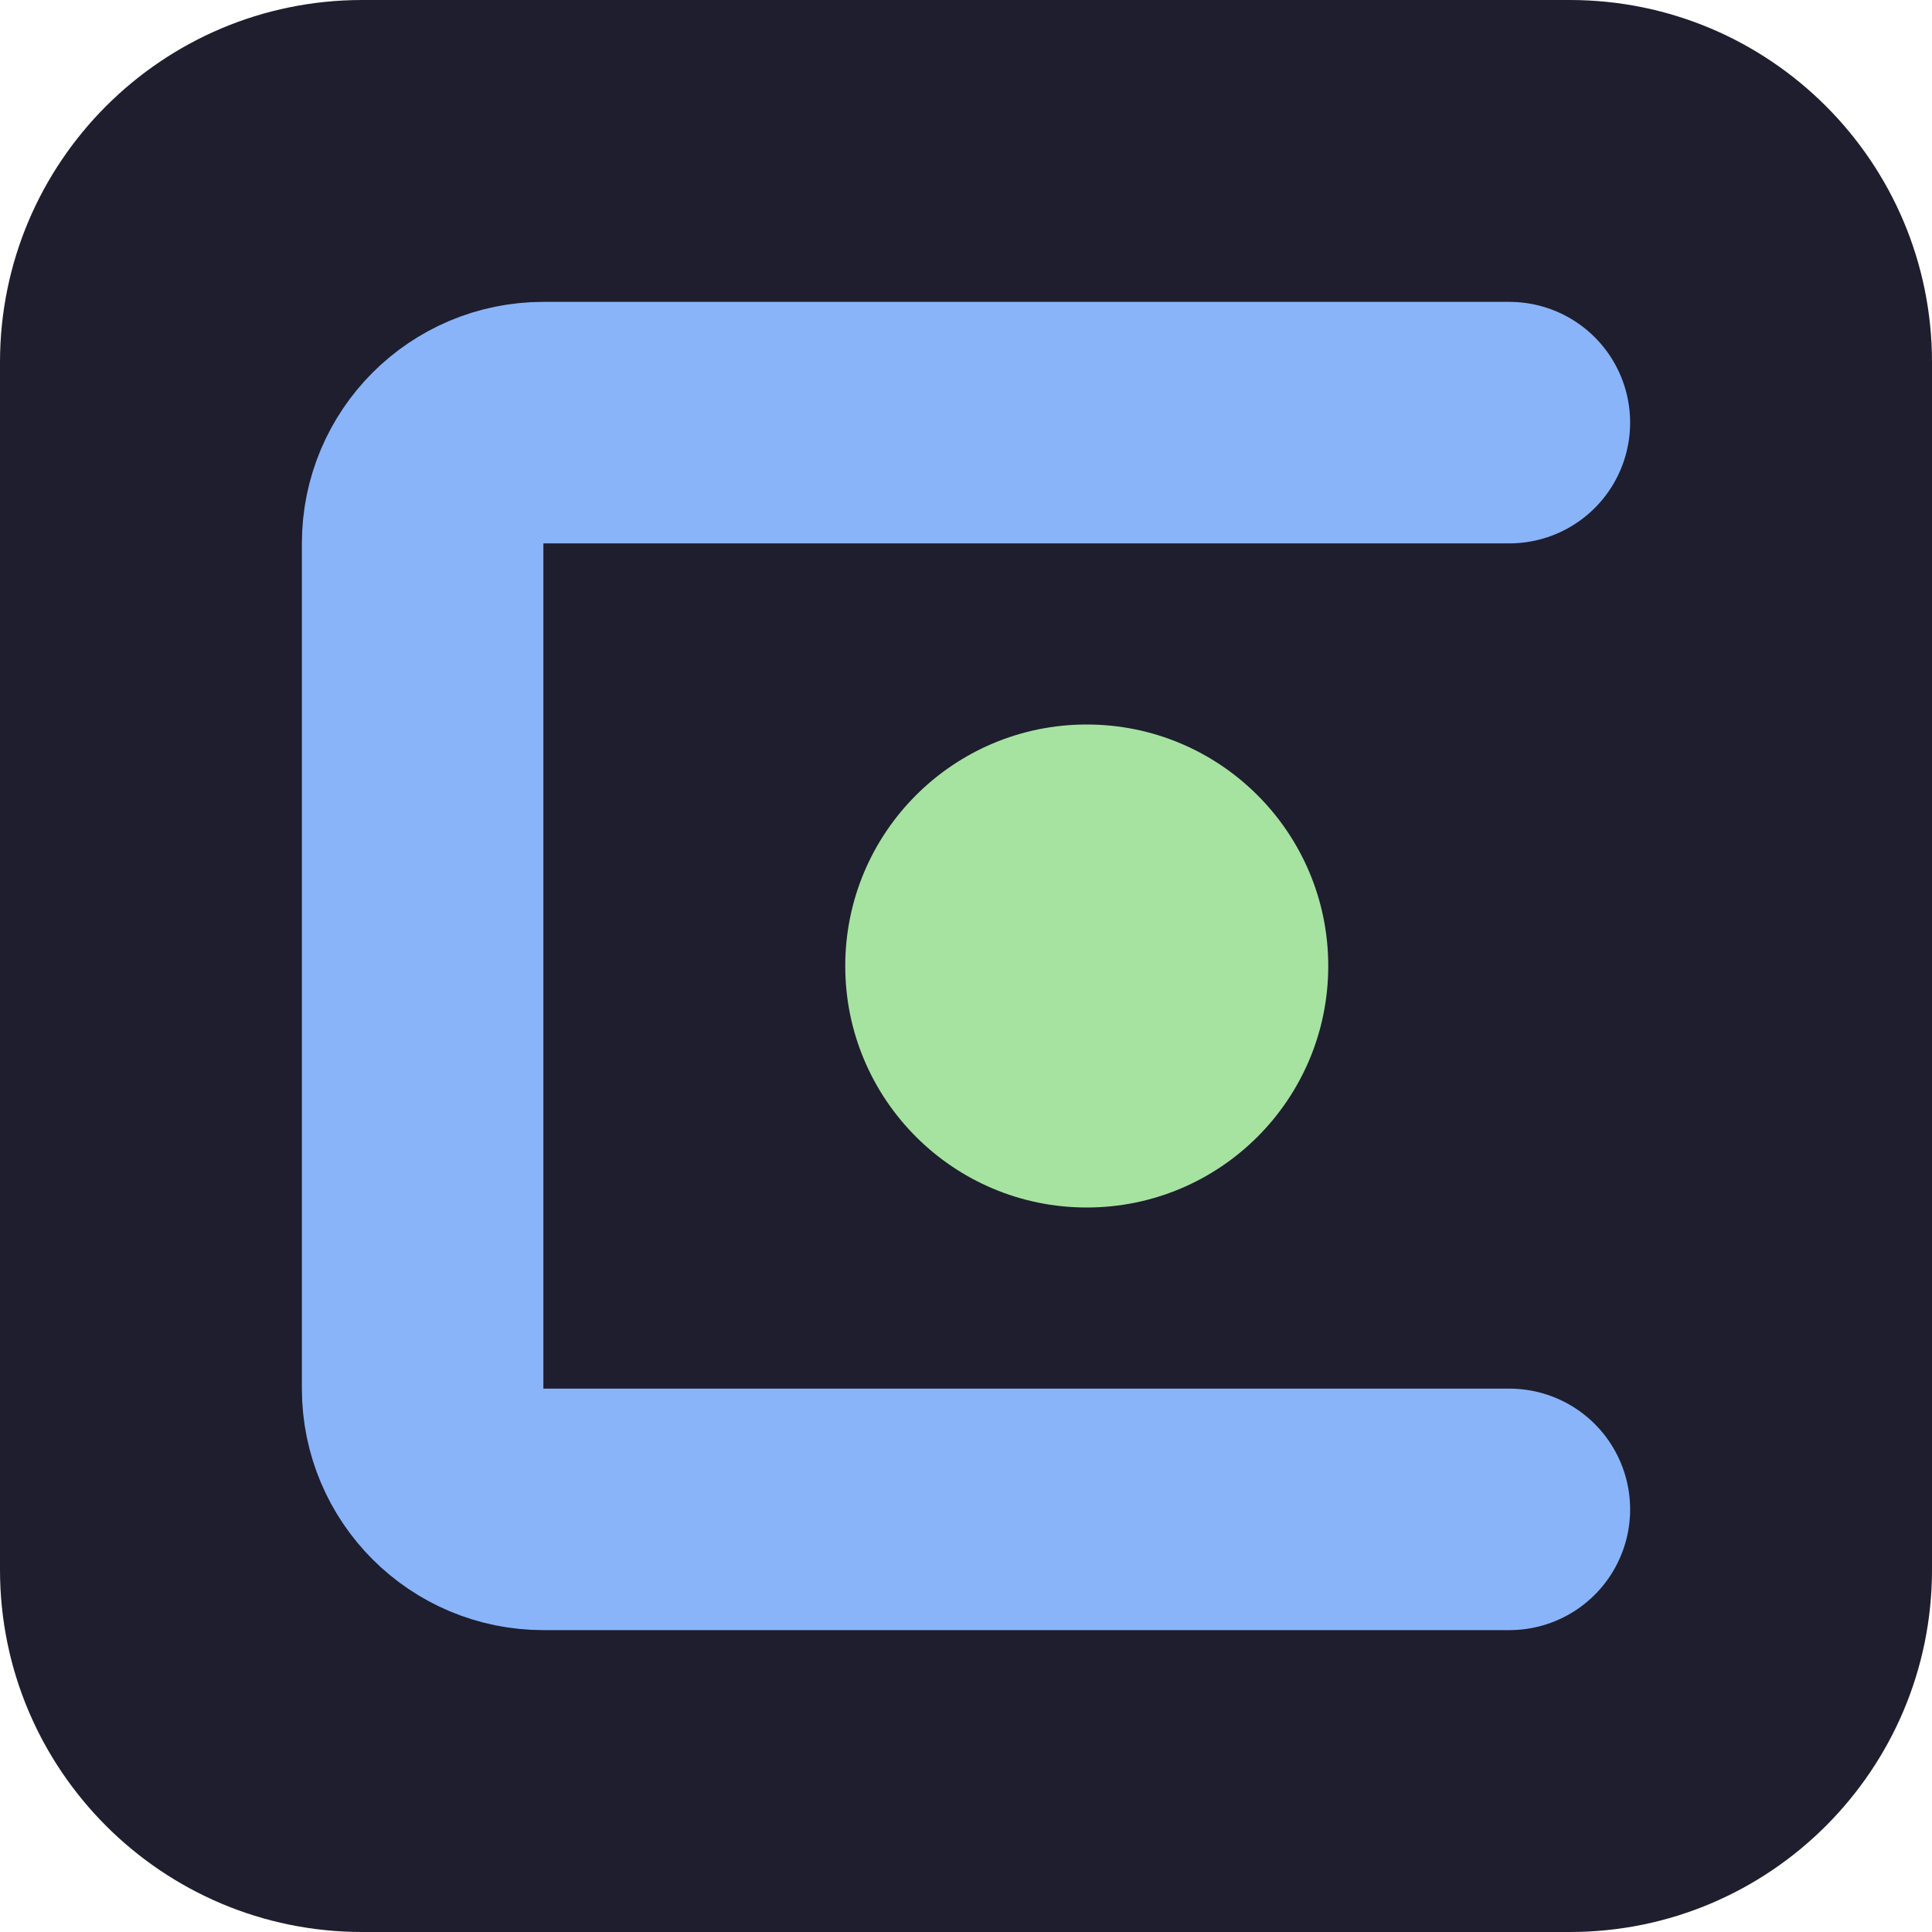
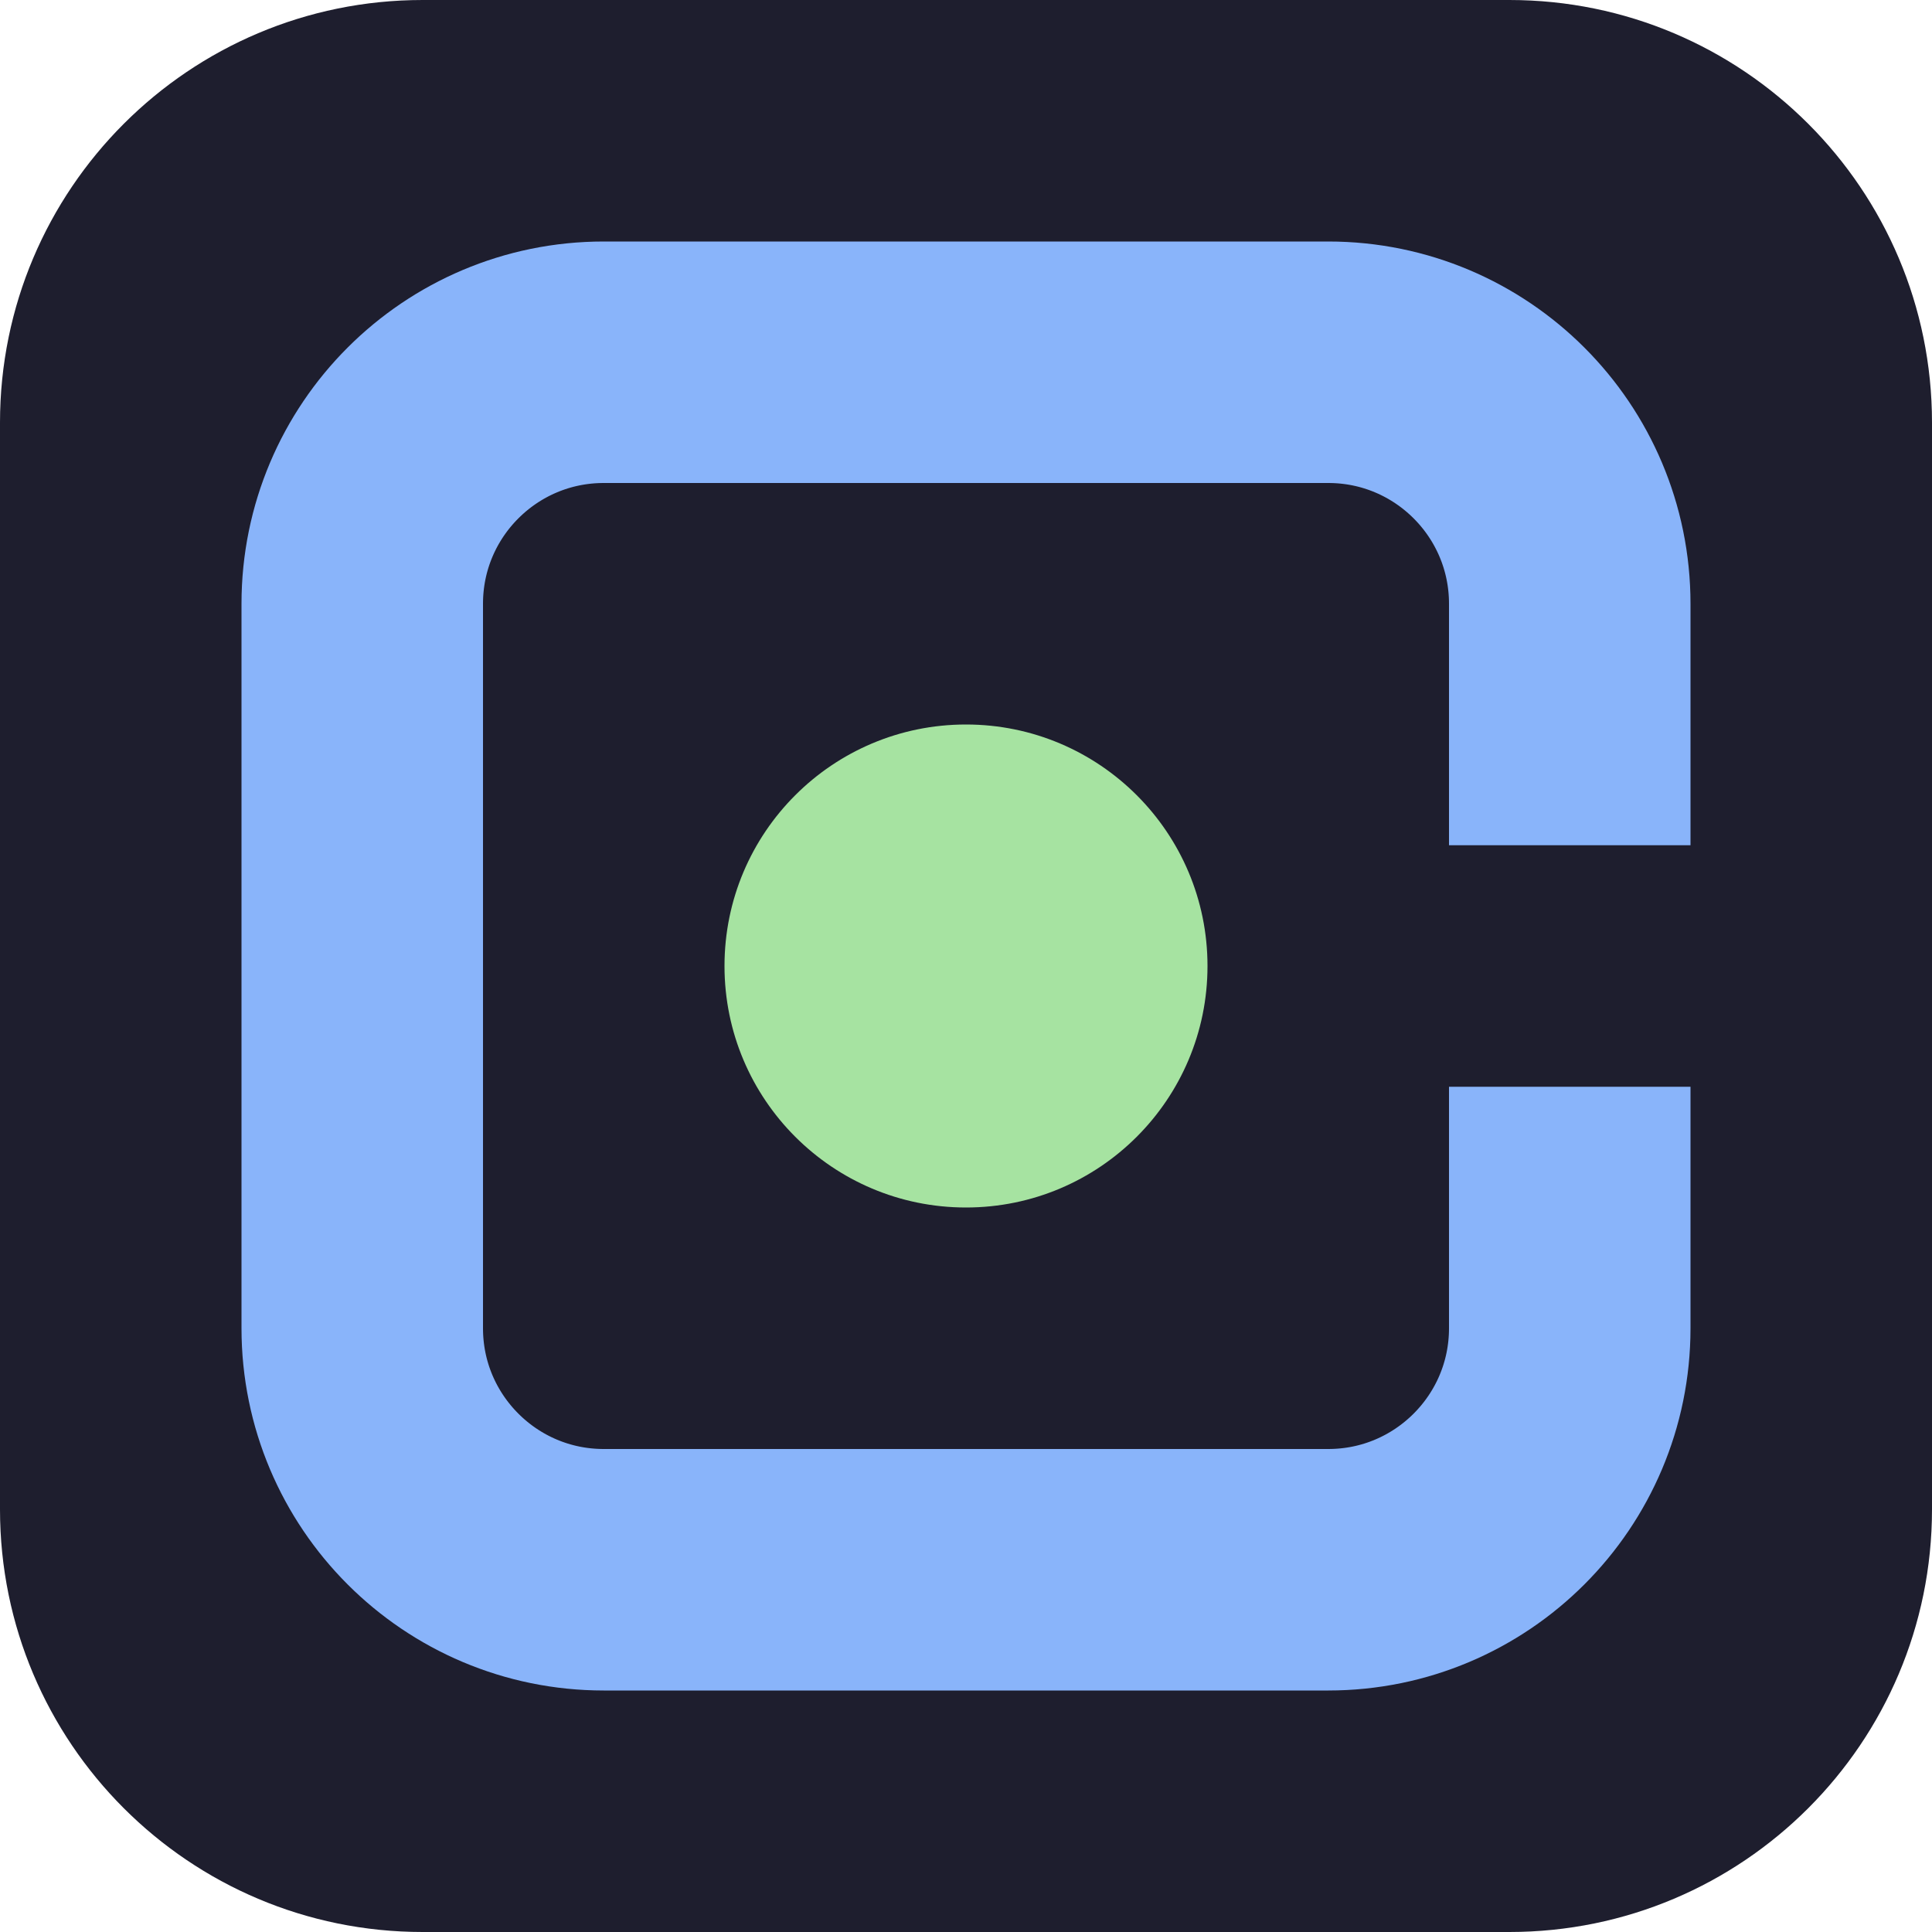
- <svg xmlns="http://www.w3.org/2000/svg" viewBox="0 0 16 16">
-   <rect width="16" height="16" rx="3" fill="#1e1e2e" />
-   <path d="M12.5 3.5H4.5a1 1 0 0 0-1 1v7a1 1 0 0 0 1 1h8" fill="none" stroke="#89b4fa" stroke-width="2" stroke-linecap="round" />
-   <circle cx="9" cy="8" r="2" fill="#a6e3a1" />
+ <svg xmlns="http://www.w3.org/2000/svg" width="16" height="16" viewBox="0 0 16 16">
+   <rect width="16" height="16" rx="3.5" fill="#1e1e2e" />
+   <g transform="translate(2 2)">
+     <path d="M11 5V3a2 2 0 0 0-2-2H3a2 2 0 0 0-2 2v6a2 2 0 0 0 2 2h6a2 2 0 0 0 2-2V7" fill="none" stroke="#89b4fa" stroke-width="2" />
+     <rect x="4" y="4" width="4" height="4" rx="2" fill="#a6e3a1" />
+   </g>
</svg>
